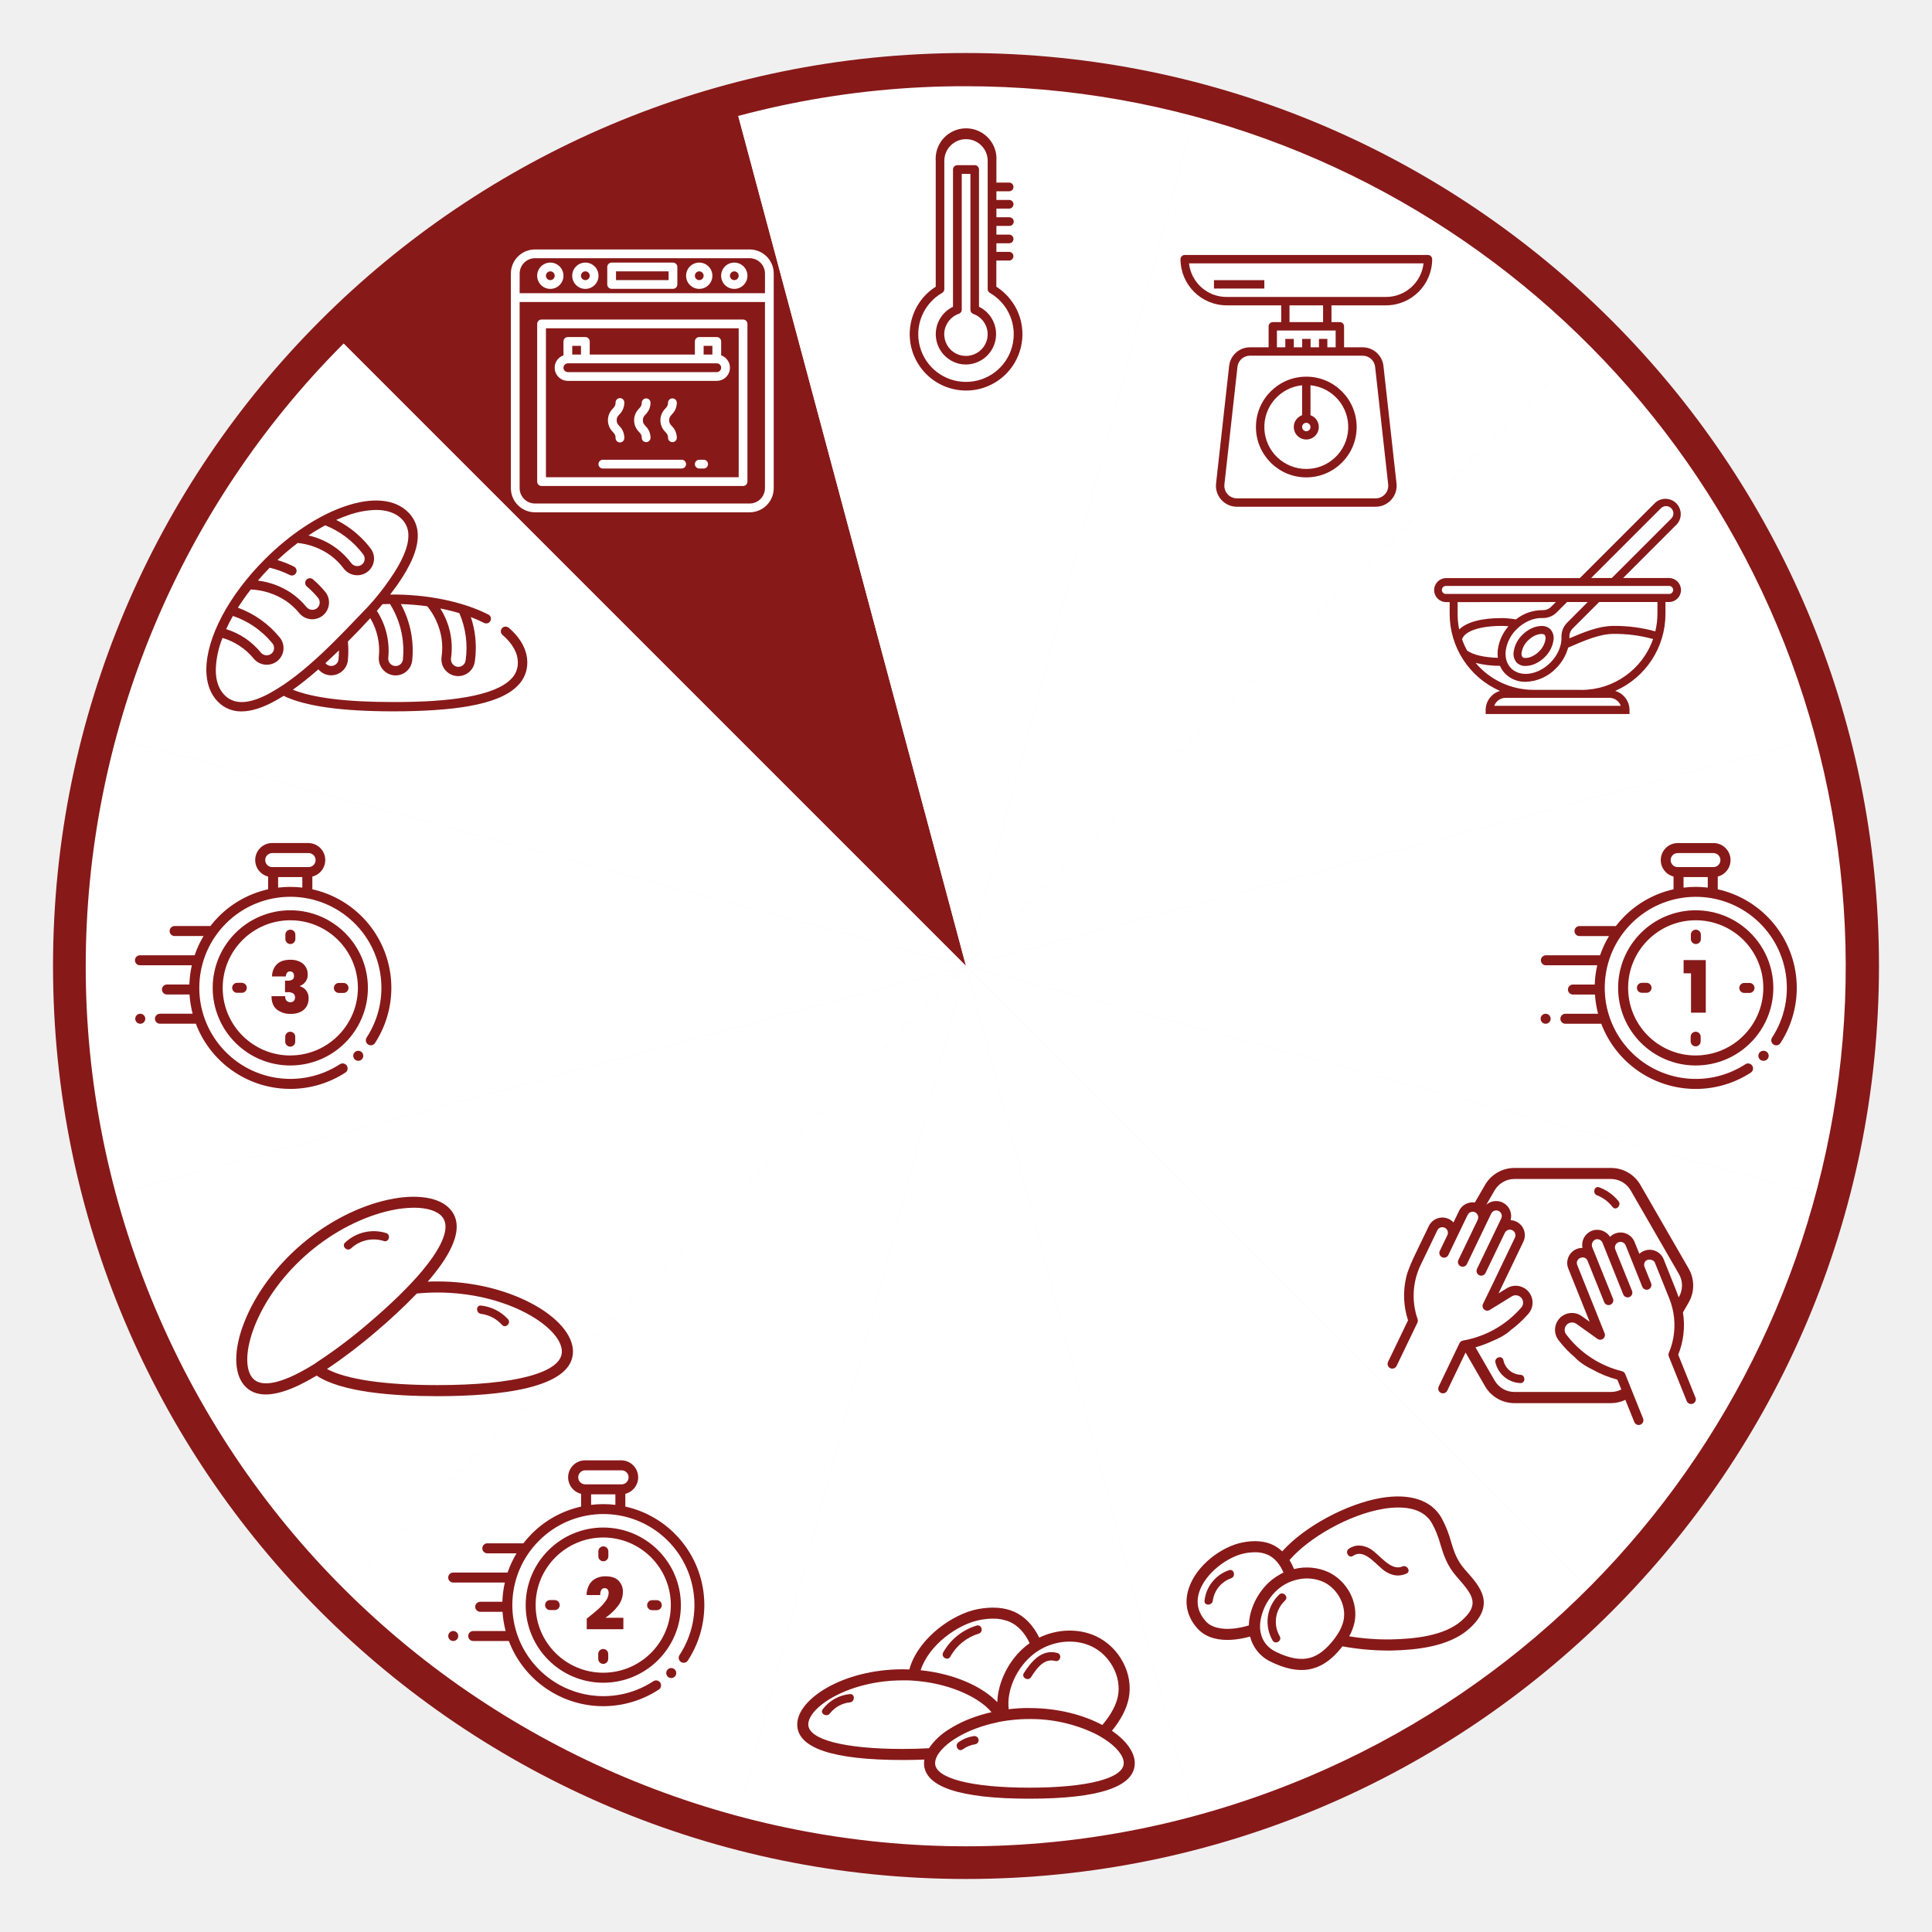
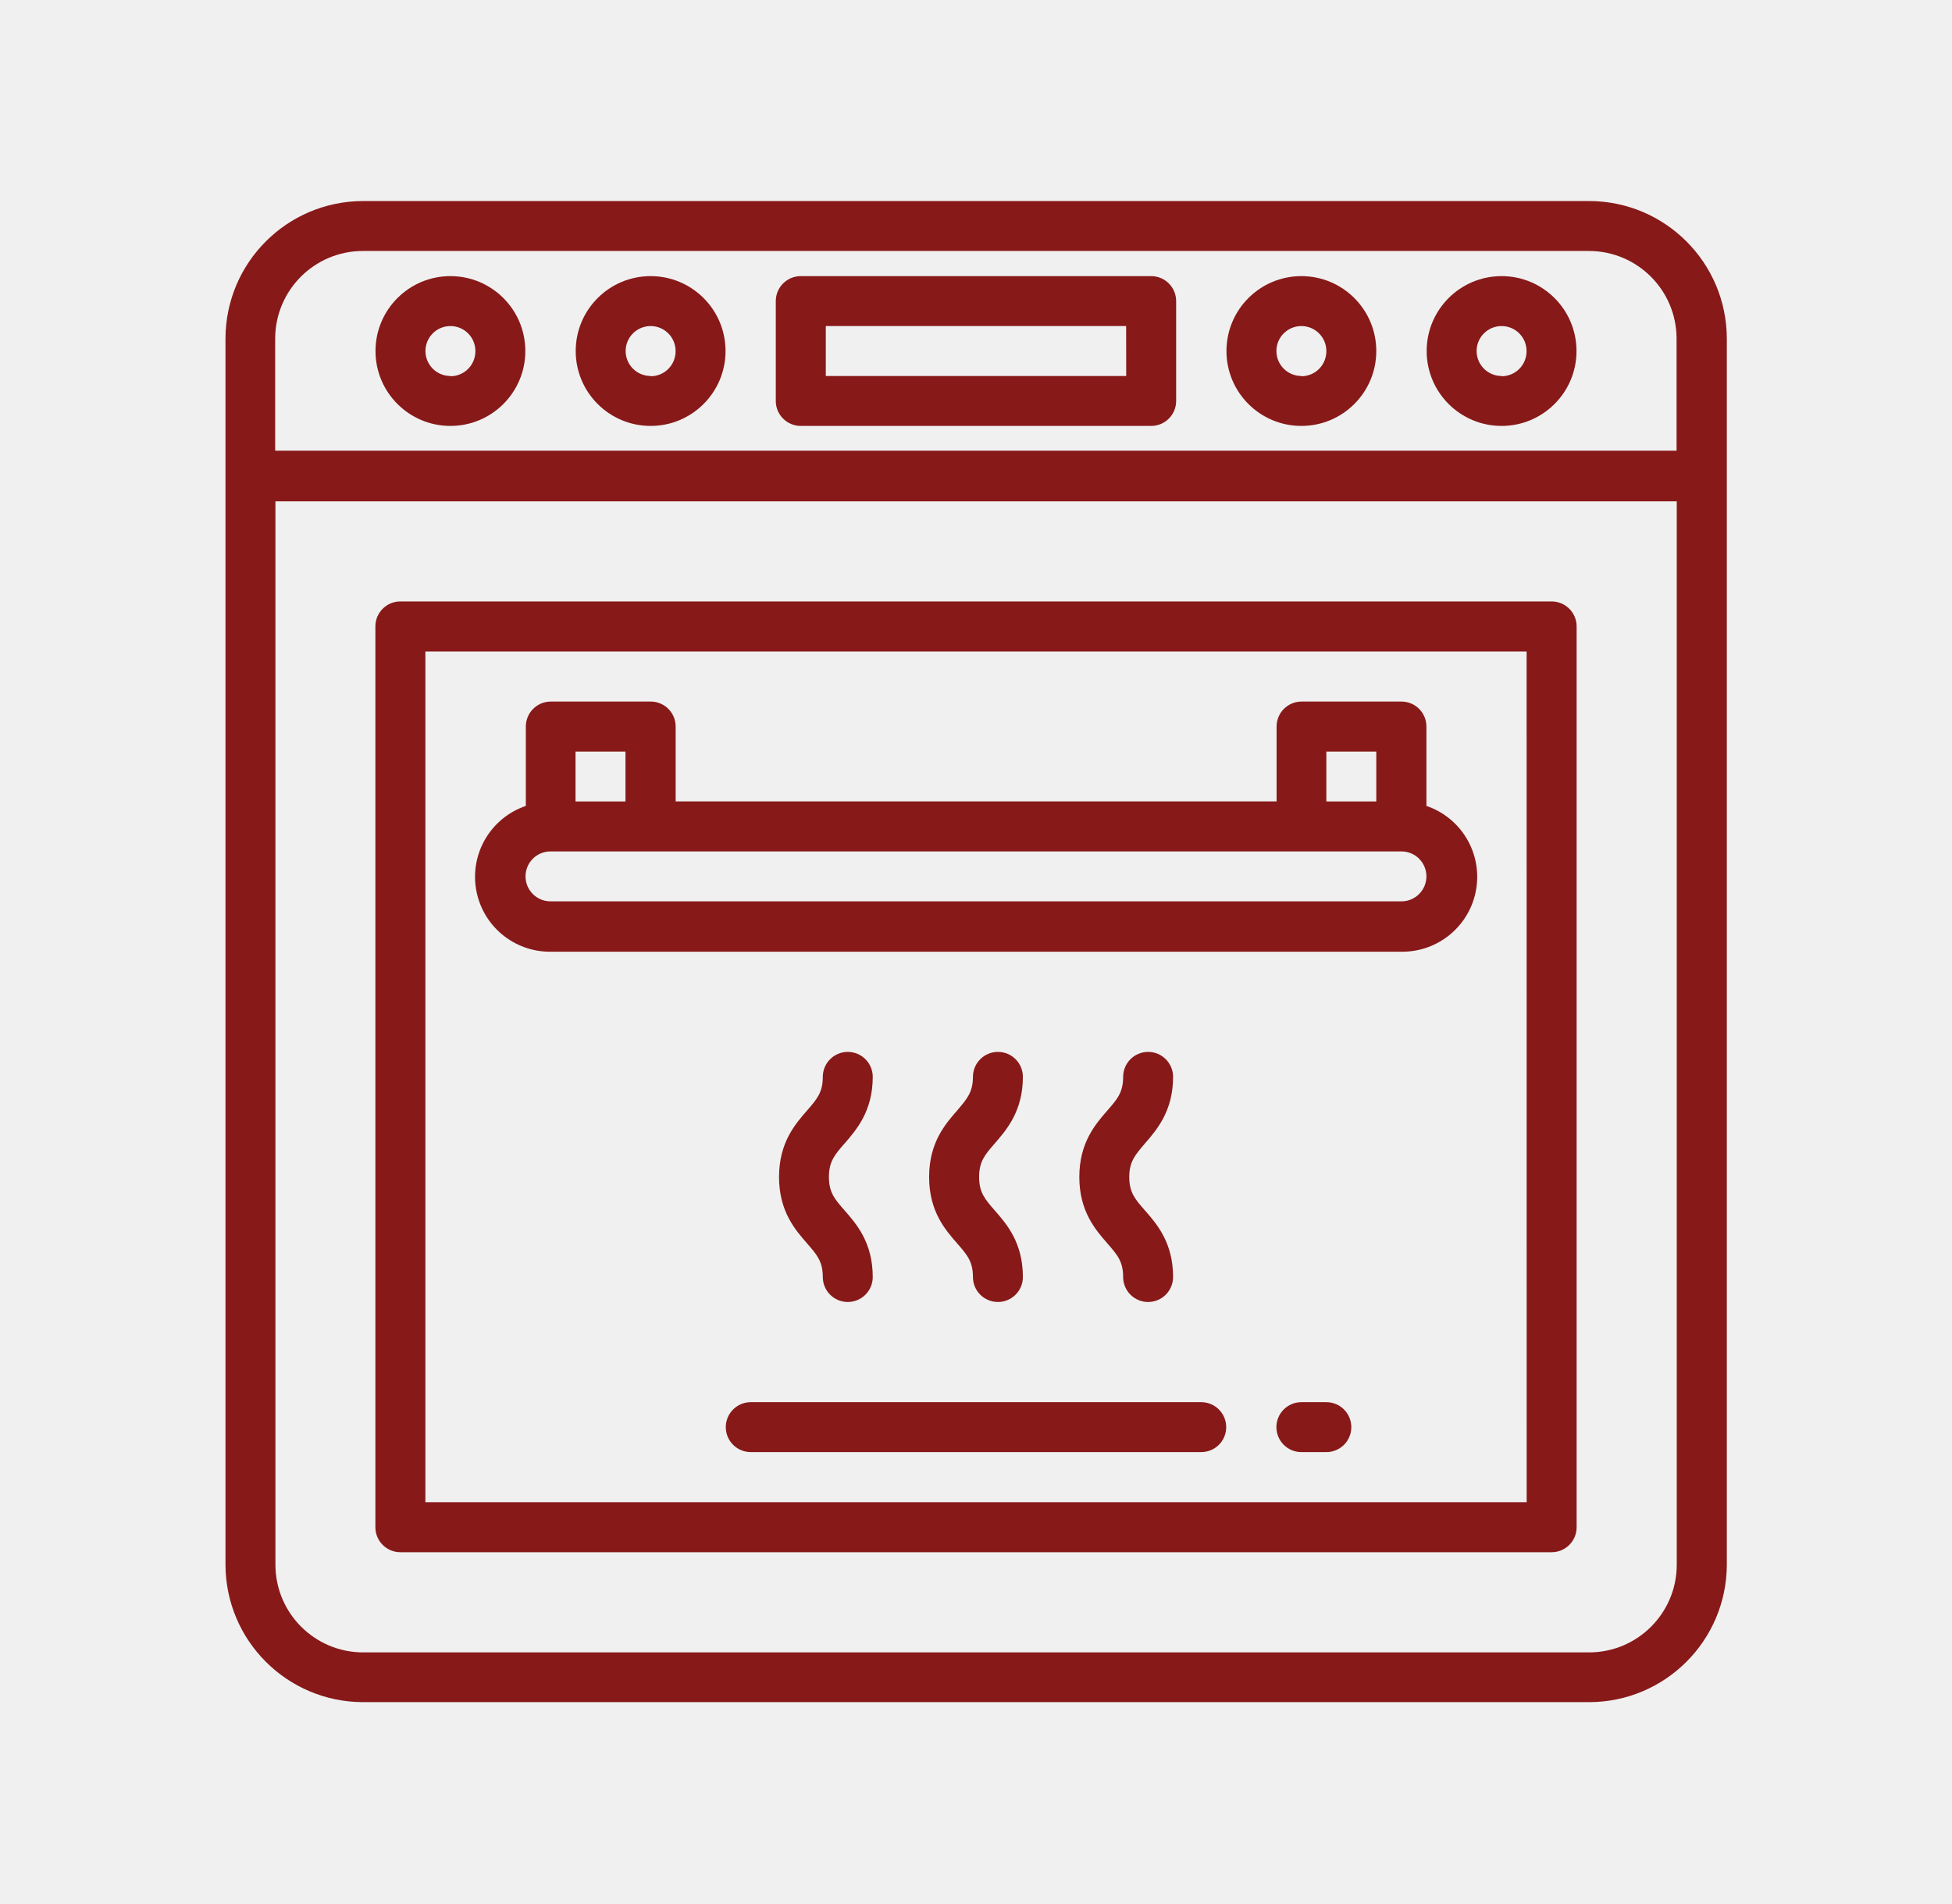
- <svg xmlns="http://www.w3.org/2000/svg" id="Capa_1" data-name="Capa 1" viewBox="0 0 1080 1080">
+ <svg xmlns="http://www.w3.org/2000/svg" id="Capa_1" data-name="Capa 1" viewBox="0 0 312.68 304.97">
  <defs>
-     <style>.cls-1{fill:#fff;}.cls-2{fill:#881919;}</style>
+     <style>.cls-1{fill:#881919;}</style>
  </defs>
-   <path class="cls-1" d="M1024.07,669.71a498.82,498.82,0,0,0-.06-259.4L540,540Z" />
-   <path class="cls-1" d="M1024,410.31A498.91,498.91,0,0,0,894.37,185.63L540,540Z" />
-   <path class="cls-1" d="M540,540,410.29,1024.07a498.82,498.82,0,0,0,259.4-.06L540,540Z" />
-   <path class="cls-1" d="M540,540,56,669.69A498.91,498.91,0,0,0,185.63,894.37L540,540Z" />
-   <path class="cls-1" d="M185.63,894.37a503.49,503.49,0,0,0,224.66,129.7L540,540Z" />
-   <path class="cls-1" d="M1024.07,669.71,540,540h0L894.37,894.37A503.49,503.49,0,0,0,1024.07,669.71Z" />
-   <path class="cls-1" d="M540,540l129.69,484A498.91,498.91,0,0,0,894.37,894.37L540,540Z" />
-   <path class="cls-1" d="M540,540,55.93,410.29A498.82,498.82,0,0,0,56,669.69L540,540Z" />
-   <path class="cls-2" d="M410.31,56A498.91,498.91,0,0,0,185.63,185.63L540,540Z" />
-   <path class="cls-1" d="M669.71,55.93a498.82,498.82,0,0,0-259.4.06L540,540Z" />
-   <path class="cls-1" d="M540,540,185.63,185.63A503.49,503.49,0,0,0,55.93,410.29L540,540Z" />
-   <path class="cls-1" d="M540,540h0L894.37,185.63A503.49,503.49,0,0,0,669.71,55.93L540,540Z" />
-   <path class="cls-2" d="M540,48.2a491.93,491.93,0,0,1,191.43,945A491.93,491.93,0,0,1,348.57,86.84,488.73,488.73,0,0,1,540,48.2m0-18.56C258.14,29.64,29.64,258.14,29.64,540S258.14,1050.36,540,1050.36,1050.36,821.86,1050.36,540,821.86,29.64,540,29.64Z" />
-   <path class="cls-2" d="M547.27,171.51V94.75a2.43,2.43,0,0,0-.71-1.71,2.07,2.07,0,0,0-1.71-.71l-9.7,0a2.43,2.43,0,0,0-2.42,2.42v76.73a17,17,0,0,0,3.66,31.91,18,18,0,0,0,3.59.37,17,17,0,0,0,7.29-32.28Zm4.16,19.35a12.07,12.07,0,0,1-3.8,5.37h0A12.11,12.11,0,1,1,536,175.42a2.44,2.44,0,0,0,1.63-2.28V97.2l4.84,0v76a2.44,2.44,0,0,0,1.63,2.29A12.09,12.09,0,0,1,551.43,190.86Z" />
-   <path class="cls-2" d="M566.54,169.85a31.49,31.49,0,0,0-9.58-9.58V145.64h7.27a2.43,2.43,0,0,0,0-4.85H557V136h7.27a2.43,2.43,0,0,0,0-4.85H557v-4.85h7.27a2.42,2.42,0,0,0,0-4.84H557v-4.85h7.27a2.43,2.43,0,0,0,0-4.85H557v-4.84h7.27a2.43,2.43,0,0,0,0-4.85H557V89.91a17,17,0,1,0-33.92,0v70.36a31.5,31.5,0,1,0,43.5,9.58ZM540,213.48a26.65,26.65,0,0,1-13.33-49.75,2.41,2.41,0,0,0,1.21-2.1V89.91a12.12,12.12,0,1,1,24.24,0v71.72a2.41,2.41,0,0,0,1.21,2.1A26.65,26.65,0,0,1,540,213.48Z" />
  <g id="outline">
-     <path class="cls-2" d="M798.25,142.54h-136a2.34,2.34,0,0,0-2.34,2.34,25.83,25.83,0,0,0,25.8,25.81h30.49v9.38h-4.69a2.35,2.35,0,0,0-2.35,2.34v11.73H698.75a11.73,11.73,0,0,0-11.66,10.43l-7.3,65.68a11.73,11.73,0,0,0,10.36,12.95,11.33,11.33,0,0,0,1.3.07H769a11.73,11.73,0,0,0,11.73-11.72,11.2,11.2,0,0,0-.07-1.3l-7.3-65.68a11.73,11.73,0,0,0-11.66-10.43H751.34V182.41a2.35,2.35,0,0,0-2.35-2.34H744.3v-9.38h30.49a25.83,25.83,0,0,0,25.8-25.81A2.34,2.34,0,0,0,798.25,142.54ZM761.7,198.83a7,7,0,0,1,7,6.26l7.3,65.68a7.07,7.07,0,0,1-1.75,5.47,7,7,0,0,1-5.24,2.34H691.45a7,7,0,0,1-5.24-2.34,7.05,7.05,0,0,1-1.75-5.48l7.29-65.67a7,7,0,0,1,7-6.26Zm-15.06-14.07v9.38H742v-4.69h-4.69v4.69h-4.69v-4.69h-4.69v4.69h-4.69v-4.69H718.5v4.69h-4.69v-9.38Zm-25.8-4.69v-9.38h18.77v9.38ZM774.79,166H685.66a21.13,21.13,0,0,1-21-18.76H795.77A21.13,21.13,0,0,1,774.79,166Z" />
-     <path class="cls-2" d="M702.08,238.71a28.15,28.15,0,1,0,28.14-28.15A28.14,28.14,0,0,0,702.08,238.71Zm28.14-2.35a2.35,2.35,0,1,1-2.34,2.35A2.35,2.35,0,0,1,730.22,236.36Zm-2.34-21V232.1a7,7,0,1,0,4.69,0V215.37a23.45,23.45,0,1,1-4.69,0Z" />
-     <rect class="cls-2" x="678.62" y="156.61" width="28.15" height="4.69" />
+     <path class="cls-1" d="M163.85,172.53a4,4,0,1,0-8,0c0,2.5-1,3.58-2.52,5.38-1.9,2.17-4.5,5.14-4.5,10.66s2.6,8.48,4.5,10.65c1.57,1.8,2.52,2.88,2.52,5.38a4,4,0,1,0,8,0c0-5.51-2.6-8.49-4.5-10.66-1.56-1.79-2.51-2.87-2.51-5.37s.95-3.59,2.51-5.38C161.25,181,163.85,178,163.85,172.53Z" />
+     <path class="cls-1" d="M187.91,172.53a4,4,0,0,0-8,0c0,2.5-.95,3.58-2.52,5.38-1.89,2.17-4.5,5.14-4.5,10.66s2.61,8.48,4.5,10.65c1.57,1.8,2.52,2.88,2.52,5.38a4,4,0,1,0,8,0c0-5.51-2.6-8.49-4.5-10.66-1.57-1.79-2.52-2.87-2.52-5.37s1-3.59,2.52-5.38C185.31,181,187.91,178,187.91,172.53Z" />
+     <path class="cls-1" d="M139.8,172.53a4,4,0,0,0-8,0c0,2.5-.95,3.58-2.51,5.38-1.9,2.17-4.5,5.14-4.5,10.66s2.6,8.48,4.5,10.65c1.56,1.8,2.51,2.88,2.51,5.38a4,4,0,0,0,8,0c0-5.51-2.6-8.49-4.5-10.66-1.57-1.79-2.52-2.87-2.52-5.37s.95-3.59,2.52-5.38C137.2,181,139.8,178,139.8,172.53Z" />
+     <path class="cls-1" d="M248.55,96.36H64.13a4,4,0,0,0-4,4V244.69a4,4,0,0,0,4,4H248.55a4,4,0,0,0,4-4V100.37A4,4,0,0,0,248.55,96.36Zm-4,144.32H68.14V104.38h176.4Z" />
+     <path class="cls-1" d="M254.56,32.21H58.12a22.07,22.07,0,0,0-22,22V250.71a22.07,22.07,0,0,0,22,22H254.56a22.08,22.08,0,0,0,22.05-22V54.26A22.08,22.08,0,0,0,254.56,32.21Zm-210.48,22a14.06,14.06,0,0,1,14-14H254.56a14.05,14.05,0,0,1,14,14v18H44.08ZM254.56,264.74H58.12a14.06,14.06,0,0,1-14-14V80.32H268.59V250.71A14.05,14.05,0,0,1,254.56,264.74Z" />
+     <path class="cls-1" d="M184.4,44.24H128.27a4,4,0,0,0-4,4v16a4,4,0,0,0,4,4H184.4a4,4,0,0,0,4-4v-16A4,4,0,0,0,184.4,44.24Zm-4,16H132.28v-8h48.11Z" />
+     <path class="cls-1" d="M88.18,152.48H224.49a12,12,0,0,0,4-23.36V116.4a4,4,0,0,0-4-4h-16a4,4,0,0,0-4,4v12H108.23v-12a4,4,0,0,0-4-4h-16a4,4,0,0,0-4,4v12.72a12,12,0,0,0,4,23.36Zm124.28-32.07h8v8h-8Zm-120.27,0h8v8h-8Zm-4,16H224.49a4,4,0,0,1,0,8H88.18a4,4,0,0,1,0-8Z" />
+     <path class="cls-1" d="M104.22,44.24a12,12,0,1,0,12,12A12,12,0,0,0,104.22,44.24Zm0,16a4,4,0,1,1,4-4A4,4,0,0,1,104.22,60.28Z" />
+     <path class="cls-1" d="M72.15,44.24a12,12,0,1,0,12,12A12,12,0,0,0,72.15,44.24Zm0,16a4,4,0,1,1,4-4A4,4,0,0,1,72.15,60.28Z" />
+     <path class="cls-1" d="M240.53,44.24a12,12,0,1,0,12,12A12,12,0,0,0,240.53,44.24Zm0,16a4,4,0,1,1,4-4A4,4,0,0,1,240.53,60.28Z" />
+     <path class="cls-1" d="M208.46,44.24a12,12,0,1,0,12,12A12,12,0,0,0,208.46,44.24Zm0,16a4,4,0,1,1,4-4A4,4,0,0,1,208.46,60.28Z" />
+     <path class="cls-1" d="M192.42,224.65H120.26a4,4,0,1,0,0,8h72.16a4,4,0,1,0,0-8Z" />
+     <path class="cls-1" d="M212.46,224.65h-4a4,4,0,1,0,0,8h4a4,4,0,1,0,0-8Z" />
  </g>
-   <g id="outline-2" data-name="outline">
-     <path class="cls-1" d="M363.65,225.15a2.45,2.45,0,1,0-4.9,0c0,1.53-.58,2.19-1.54,3.28a9.08,9.08,0,0,0,0,13c1,1.1,1.54,1.76,1.54,3.29a2.45,2.45,0,1,0,4.9,0,9.08,9.08,0,0,0-2.75-6.51c-1-1.1-1.54-1.76-1.54-3.29s.58-2.19,1.54-3.28A9.1,9.1,0,0,0,363.65,225.15Z" />
-     <path class="cls-1" d="M378.34,225.15a2.45,2.45,0,0,0-4.9,0c0,1.53-.58,2.19-1.54,3.28a9.1,9.1,0,0,0,0,13c1,1.1,1.54,1.76,1.54,3.29a2.45,2.45,0,0,0,4.9,0,9.08,9.08,0,0,0-2.75-6.51c-1-1.1-1.54-1.76-1.54-3.29s.58-2.19,1.54-3.28A9.1,9.1,0,0,0,378.34,225.15Z" />
-     <path class="cls-1" d="M349,225.15a2.45,2.45,0,1,0-4.89,0c0,1.53-.58,2.19-1.54,3.28a9.08,9.08,0,0,0,0,13c1,1.1,1.54,1.76,1.54,3.29a2.45,2.45,0,1,0,4.89,0,9.08,9.08,0,0,0-2.74-6.51c-1-1.1-1.54-1.76-1.54-3.29s.58-2.19,1.54-3.28A9.1,9.1,0,0,0,349,225.15Z" />
-     <path class="cls-1" d="M415.37,178.62H302.73a2.45,2.45,0,0,0-2.44,2.45v88.16a2.44,2.44,0,0,0,2.44,2.44H415.37a2.44,2.44,0,0,0,2.45-2.44V181.07A2.45,2.45,0,0,0,415.37,178.62Zm-2.44,88.16H305.18V183.52H412.93Z" />
-     <path class="cls-1" d="M419.05,139.45h-120a13.48,13.48,0,0,0-13.47,13.46v120a13.49,13.49,0,0,0,13.47,13.47h120a13.49,13.49,0,0,0,13.47-13.47v-120A13.48,13.48,0,0,0,419.05,139.45ZM290.49,152.91a8.59,8.59,0,0,1,8.57-8.57h120a8.59,8.59,0,0,1,8.57,8.57v11H290.49ZM419.05,281.47h-120a8.59,8.59,0,0,1-8.57-8.57V168.83H427.62V272.9A8.59,8.59,0,0,1,419.05,281.47Z" />
-     <path class="cls-1" d="M376.2,146.79H341.91a2.45,2.45,0,0,0-2.45,2.45V159a2.45,2.45,0,0,0,2.45,2.45H376.2a2.44,2.44,0,0,0,2.44-2.45v-9.79A2.45,2.45,0,0,0,376.2,146.79Zm-2.45,9.8H344.36v-4.9h29.39Z" />
-     <path class="cls-1" d="M317.43,212.91h83.25a7.34,7.34,0,0,0,2.45-14.27v-7.77a2.45,2.45,0,0,0-2.45-2.45h-9.79a2.45,2.45,0,0,0-2.45,2.45v7.34H329.67v-7.34a2.45,2.45,0,0,0-2.45-2.45h-9.79a2.45,2.45,0,0,0-2.45,2.45v7.77a7.34,7.34,0,0,0,2.45,14.27Zm75.91-19.59h4.89v4.89h-4.89Zm-73.46,0h4.89v4.89h-4.89Zm-2.45,9.79h83.25a2.45,2.45,0,0,1,0,4.9H317.43a2.45,2.45,0,0,1,0-4.9Z" />
-     <path class="cls-1" d="M327.22,146.79a7.35,7.35,0,1,0,7.35,7.35A7.34,7.34,0,0,0,327.22,146.79Zm0,9.8a2.45,2.45,0,1,1,2.45-2.45A2.45,2.45,0,0,1,327.22,156.59Z" />
-     <path class="cls-1" d="M307.63,146.79a7.35,7.35,0,1,0,7.35,7.35A7.34,7.34,0,0,0,307.63,146.79Zm0,9.8a2.45,2.45,0,1,1,2.45-2.45A2.45,2.45,0,0,1,307.63,156.59Z" />
-     <path class="cls-1" d="M410.48,146.79a7.35,7.35,0,1,0,7.34,7.35A7.35,7.35,0,0,0,410.48,146.79Zm0,9.8a2.45,2.45,0,1,1,2.45-2.45A2.45,2.45,0,0,1,410.48,156.59Z" />
-     <path class="cls-1" d="M390.89,146.79a7.35,7.35,0,1,0,7.34,7.35A7.35,7.35,0,0,0,390.89,146.79Zm0,9.8a2.45,2.45,0,1,1,2.45-2.45A2.45,2.45,0,0,1,390.89,156.59Z" />
-     <path class="cls-1" d="M381.09,257H337a2.45,2.45,0,1,0,0,4.9h44.07a2.45,2.45,0,1,0,0-4.9Z" />
-     <path class="cls-1" d="M393.34,257h-2.45a2.45,2.45,0,1,0,0,4.9h2.45a2.45,2.45,0,0,0,0-4.9Z" />
-   </g>
-   <path class="cls-2" d="M393.45,891.66a56.43,56.43,0,0,0-43.89-49.49v-7.11a9.51,9.51,0,0,0-2.3-18.73H327.13a9.5,9.5,0,0,0-2.29,18.73v7.13a56.09,56.09,0,0,0-27.54,15.14,57.07,57.07,0,0,0-4.75,5.39H272.41a2.8,2.8,0,0,0,0,5.6h16.34a56.09,56.09,0,0,0-5,10.74H253.35a2.8,2.8,0,1,0,0,5.6H282.2a57.21,57.21,0,0,0-1.38,10.74H268.45a2.8,2.8,0,1,0,0,5.6h12.46a55.94,55.94,0,0,0,1.74,10.74H264.54a2.8,2.8,0,0,0,0,5.6h19.9a56.47,56.47,0,0,0,47.22,36.16c1.84.18,3.69.27,5.54.27A56.63,56.63,0,0,0,368,944.65a2.8,2.8,0,1,0-3-4.69,50.9,50.9,0,1,1,15-15,2.8,2.8,0,1,0,4.69,3A56.71,56.71,0,0,0,393.45,891.66Zm-70.23-65.82a3.92,3.92,0,0,1,3.91-3.92h20.13a3.92,3.92,0,1,1,0,7.83H327.13A3.91,3.91,0,0,1,323.22,825.84Zm7.21,15.39v-5.89H344v5.88A56.27,56.27,0,0,0,330.43,841.23Z" />
-   <path class="cls-2" d="M375.21,932.44a2.8,2.8,0,1,0,2,.82A2.82,2.82,0,0,0,375.21,932.44Z" />
-   <path class="cls-2" d="M337.24,853.9a43.38,43.38,0,1,0,43.38,43.38A43.43,43.43,0,0,0,337.24,853.9Zm0,81.16A37.79,37.79,0,1,1,375,897.28,37.83,37.83,0,0,1,337.24,935.06Z" />
-   <path class="cls-2" d="M367.14,894.51h-2.59a2.8,2.8,0,1,0,0,5.6h2.59a2.8,2.8,0,0,0,0-5.6Z" />
-   <path class="cls-2" d="M309.93,894.45h-2.59a2.8,2.8,0,0,0,0,5.59h2.59a2.8,2.8,0,1,0,0-5.59Z" />
-   <path class="cls-2" d="M337.27,872.77a2.8,2.8,0,0,0,2.8-2.8v-2.59a2.8,2.8,0,1,0-5.59,0V870A2.8,2.8,0,0,0,337.27,872.77Z" />
-   <path class="cls-2" d="M337.21,921.79a2.79,2.79,0,0,0-2.8,2.79v2.59a2.8,2.8,0,1,0,5.59,0v-2.59A2.79,2.79,0,0,0,337.21,921.79Z" />
-   <path class="cls-2" d="M253.35,911.73a2.8,2.8,0,1,0,2,.82A2.82,2.82,0,0,0,253.35,911.73Z" />
-   <path class="cls-2" d="M334.37,899.55a27.45,27.45,0,0,0,4.18-4.56,7.75,7.75,0,0,0,1.69-4.49,3.14,3.14,0,0,0-.58-2,2.07,2.07,0,0,0-1.71-.72,2,2,0,0,0-1.81,1,5,5,0,0,0-.6,2.87H327.9a11.87,11.87,0,0,1,1.57-5.93,8.79,8.79,0,0,1,3.78-3.46,11.88,11.88,0,0,1,5.18-1.1c3.3,0,5.75.81,7.36,2.45a8.65,8.65,0,0,1,2.41,6.35,12.69,12.69,0,0,1-2.79,7.84,30.5,30.5,0,0,1-7,6.56h10.06v6.39H328v-5.91C330.58,902.78,332.71,901,334.37,899.55Z" />
-   <path class="cls-2" d="M687,877.75a20.31,20.31,0,0,0-13.66,17c-.37,3,4.27,2.93,4.64,0a15.46,15.46,0,0,1,10.25-12.49C691,881.25,689.83,876.77,687,877.75Z" />
-   <path class="cls-2" d="M819.63,878.21l-.71-.8c-4.63-5.24-6.11-10.1-7.83-15.73a60.22,60.22,0,0,0-5.37-13.34c-5.64-9.77-17.58-13.67-33.6-11-19,3.2-42.85,15.85-55.35,29.89a20.27,20.27,0,0,0-5.59-3.8c-4.59-2.06-10.19-2.46-16.66-1.19-11.34,2.24-25.66,12.46-30,25.69-2.7,8.25-.94,16.09,5.1,22.67,3.71,4,9.34,6.13,16.44,6.13a40.44,40.44,0,0,0,4.31-.24,51.07,51.07,0,0,0,8.43-1.66,21.32,21.32,0,0,0,11.86,14.22c6.2,3,11.78,4.49,16.87,4.49a23.74,23.74,0,0,0,6.51-.88c5.62-1.57,10.76-5.33,15.73-11.49.23-.28.44-.57.66-.86a142.4,142.4,0,0,0,25,2.35c.77,0,1.52,0,2.23,0,13.18-.29,32-1.87,43.51-12.09C836.35,897.06,827.47,887.05,819.63,878.21Zm-121.5,30.38a44.83,44.83,0,0,1-8.42,1.77c-7,.75-12.53-.64-15.53-3.92-4.5-4.9-5.77-10.48-3.78-16.56,3.47-10.59,15.89-19.69,25.32-21.55a30,30,0,0,1,5.81-.61,17.18,17.18,0,0,1,7.11,1.38,14.45,14.45,0,0,1,4.3,3,18.7,18.7,0,0,1,2.08,2.48,22.38,22.38,0,0,1,1.76,3c.24.49.47,1,.68,1.52-.64.29-1.28.61-1.9,1a31.39,31.39,0,0,0-4,2.59l-.47.35a32.13,32.13,0,0,0-3,2.73C702.07,892,698.29,900.6,698.13,908.59Zm53-3a23.63,23.63,0,0,1-3.38,7.88c-.56.89-1.19,1.79-1.9,2.71-.27.37-.55.73-.84,1.1-.45.55-.89,1.06-1.33,1.56-3.69,4.19-7.39,6.77-11.26,7.86-5.26,1.47-11.48.42-19-3.23-4.77-2.31-7.67-5.89-8.66-10.65-.12-.54-.22-1.08-.29-1.65s-.09-1-.1-1.56a21.37,21.37,0,0,1,.21-3.45,30,30,0,0,1,7-14.93,27,27,0,0,1,2.79-2.77l.69-.59a24.61,24.61,0,0,1,7.15-4,26.62,26.62,0,0,1,3-.87,22.91,22.91,0,0,1,14.78,1.39C747.79,888.18,752.72,897.48,751.08,905.62Zm66,.32c-10,8.86-27.34,10.25-39.54,10.53a130.89,130.89,0,0,1-23.38-1.74,28,28,0,0,0,3-7.89c2.22-11-4.08-23-14.65-28a29.31,29.31,0,0,0-19.18-1.7,30.11,30.11,0,0,0-2.55-5c10.74-12.48,33.18-25.42,52.38-28.65a52.06,52.06,0,0,1,8.54-.76c7.35,0,14.78,2,18.68,8.74a54.09,54.09,0,0,1,4.81,12c1.77,5.79,3.6,11.78,9.12,18l.71.81C823.53,891.93,827.17,897,817.07,905.94Z" />
-   <path class="cls-2" d="M715.07,891.39l-.37.37a21.39,21.39,0,0,0-2.36,2.79,21,21,0,0,0-3.64,9.51,21.29,21.29,0,0,0,.32,6.84,20.94,20.94,0,0,0,2.35,6.11c1.5,2.59,5.51.25,4-2.34a16.15,16.15,0,0,1-2.08-6.15,15.63,15.63,0,0,1,0-3.68,15.4,15.4,0,0,1,1.32-4.89c.08-.17.16-.35.25-.53a16.76,16.76,0,0,1,3.52-4.75C720.53,892.61,717.24,889.34,715.07,891.39Z" />
-   <path class="cls-2" d="M783.85,875.68c-6.71,2.86-13.06-7.4-18.28-10.1-3.85-2-7.85-2.35-11.52.14-2.45,1.66-.14,5.69,2.34,4,6.58-4.47,13.17,5.71,18.17,8.8,3.85,2.37,7.47,2.94,11.63,1.16C788.93,878.51,786.57,874.51,783.85,875.68Z" />
-   <path class="cls-2" d="M284.18,350.81a2.63,2.63,0,0,0-3.4,4c5.69,4.83,8.7,10.23,8.71,15.62a12.68,12.68,0,0,1-4,9.35c-4.47,4.47-12.79,7.8-24.73,9.9-10.72,1.88-24.14,2.8-41.05,2.76-26.1,0-44.52-2.29-56-6.88q6.66-4.74,14.28-11.4a9.3,9.3,0,0,0,6.23,3.31A9.41,9.41,0,0,0,194.48,369a56.24,56.24,0,0,0,0-10.38q6.92-6.9,12.51-13.07a35.41,35.41,0,0,1,4.79,21.65,9.48,9.48,0,0,0,8.44,10.32,9.36,9.36,0,0,0,10.23-8.47,55.28,55.28,0,0,0-.73-15.74,54.47,54.47,0,0,0-5.63-15.63,143.08,143.08,0,0,1,14.75,1.22,37.84,37.84,0,0,1,8,18,35.68,35.68,0,0,1,0,10.32,9.38,9.38,0,1,0,18.57,2.69,55,55,0,0,0,0-15.75,53.79,53.79,0,0,0-2.21-9.22,79.35,79.35,0,0,1,7.45,3.3,2.63,2.63,0,0,0,2.38-4.69c-14.44-7.35-34.41-11.4-54.93-11.21,1.42-1.83,2.74-3.61,4-5.36,7.69-11,11.44-20,11.44-27.5a17.92,17.92,0,0,0-5.36-13.14c-7.43-7.42-20-8.58-35.42-3.29-14.78,5.07-30.62,15.54-44.6,29.48-20.25,20.19-32.82,43.9-32.82,61.88,0,7.45,2.26,13.66,6.56,17.94a17.86,17.86,0,0,0,13.1,5.33c5.47,0,11.82-2,19-6q2.2-1.23,4.54-2.7c12,5.79,32,8.63,61.18,8.67,16.67,0,31.19-.95,42-2.84,13.21-2.32,22.21-6,27.54-11.37a17.89,17.89,0,0,0,5.5-13.07c0-7-3.66-13.76-10.56-19.62Zm-27.4-8.05a48.87,48.87,0,0,1,3.5,26.45,4.11,4.11,0,0,1-4.65,3.53,4.21,4.21,0,0,1-3.51-4.76,41,41,0,0,0-6-27.85c3.69.73,7.25,1.6,10.65,2.63Zm-67.53,25.76a4.12,4.12,0,0,1-4.09,3.76,4.06,4.06,0,0,1-3.25-1.61q3.66-3.33,7.57-7.1c0,1.65-.07,3.3-.23,4.95Zm35.34-14.19a49.9,49.9,0,0,1,.66,14.24,4.12,4.12,0,0,1-4.49,3.74,4.2,4.2,0,0,1-3.72-4.59,40.73,40.73,0,0,0-6.37-26.25c1.1-1.27,2.16-2.51,3.18-3.74,1.38-.05,2.77-.09,4.16-.1a49.68,49.68,0,0,1,6.58,16.7ZM181.8,293.65a49.2,49.2,0,0,1,11.07,6.16A49.84,49.84,0,0,1,203,309.87a4.1,4.1,0,0,1-.48,5.53,4.21,4.21,0,0,1-6.16-.62,41.14,41.14,0,0,0-8.37-8.35,41.56,41.56,0,0,0-15.54-7.11c3.12-2.1,6.26-4,9.39-5.67Zm-51.57,50.66A48.65,48.65,0,0,1,141.71,350a49.63,49.63,0,0,1,10.54,9.59,4.12,4.12,0,0,1-.23,5.55,4.21,4.21,0,0,1-6.18-.34,41.7,41.7,0,0,0-8.73-8,41.16,41.16,0,0,0-10.69-5.11c1.12-2.45,2.4-4.93,3.81-7.43Zm21.23,42.83c-11.84,6.56-20.29,7.05-25.84,1.52-3.33-3.32-5-8.11-5-14.22a51.09,51.09,0,0,1,3.77-17.83,35.3,35.3,0,0,1,17.42,11.55,9.48,9.48,0,0,0,13.94.72,9.34,9.34,0,0,0,.57-12.61A54.21,54.21,0,0,0,133,339.71c2.15-3.41,4.55-6.82,7.18-10.19a38.69,38.69,0,0,1,19.49,6.27,36.07,36.07,0,0,1,7.62,6.95,9.38,9.38,0,1,0,14.51-11.9,55.19,55.19,0,0,0-6.87-7,2.62,2.62,0,1,0-3.4,4,50.9,50.9,0,0,1,6.22,6.32,4.11,4.11,0,0,1-.53,5.82,4.19,4.19,0,0,1-5.87-.62,41.43,41.43,0,0,0-8.74-8,42.76,42.76,0,0,0-18.43-6.81q3.12-3.66,6.58-7.19a51.14,51.14,0,0,1,11.08,4,2.63,2.63,0,1,0,2.36-4.69,56.06,56.06,0,0,0-9.08-3.59,141.72,141.72,0,0,1,11.3-9.56,37.87,37.87,0,0,1,18.41,7,35.77,35.77,0,0,1,7.3,7.29,9.5,9.5,0,0,0,13.9,1.34,9.32,9.32,0,0,0,1.14-12.57A55.21,55.21,0,0,0,196,295.59a54.43,54.43,0,0,0-8.08-4.95c2.21-1,4.39-1.85,6.56-2.59a49.32,49.32,0,0,1,15.76-3c6,0,10.89,1.69,14.24,5a12.62,12.62,0,0,1,3.81,9.42c0,6.32-3.53,14.56-10.49,24.49a133,133,0,0,1-12.34,15.43c-15.65,16.29-34.62,37-54,47.71Z" />
-   <path class="cls-2" d="M933.21,323.12H907.33l30.07-30.07A8.55,8.55,0,0,0,925.31,281l-42.17,42.17h-75a6.71,6.71,0,0,0,0,13.41h2.23v6.7a47,47,0,0,0,28.12,42.95,11.16,11.16,0,0,0-8,10.66v2.24h80.42v-2.24a11.16,11.16,0,0,0-8-10.66A47,47,0,0,0,931,343.23v-6.7h2.24a6.71,6.71,0,0,0,0-13.41Zm-4.74-39a4.08,4.08,0,1,1,5.77,5.78L901,323.12H889.46Zm-58.74,52.42-2.53,2.54a6.39,6.39,0,0,1-4.68,2,23.64,23.64,0,0,0-15.13,5.19,46.8,46.8,0,0,0-8-.76c-11.32,0-19.52,2.27-23.69,6.35a41.83,41.83,0,0,1-.88-8.58v-6.7ZM872.87,356c.22,4.93-2.1,10.33-6.22,14.45-6.91,6.91-16.74,8.32-21.92,3.14-2.43-2.44-3.5-6-3-10a20.81,20.81,0,0,1,6.12-11.88c4.13-4.12,9.55-6.46,14.46-6.22a10.78,10.78,0,0,0,8-3.26l5.7-5.7h11.56L876.13,348A10.75,10.75,0,0,0,872.87,356Zm-35.56,7a19.12,19.12,0,0,0,0,4.72c-7.67-.22-13.69-1.61-17.16-4a41.92,41.92,0,0,1-2.85-6.37c1.47-4.55,10-7.46,22.09-7.46,1.26,0,2.55.07,3.86.2A24.79,24.79,0,0,0,837.31,363Zm62.39,27.1a6.72,6.72,0,0,1,6.32,4.47H835.3a6.72,6.72,0,0,1,6.32-4.47Zm-15.64-4.47h-26.8a42.36,42.36,0,0,1-32.39-15.07,55.09,55.09,0,0,0,13.62,1.65,14.89,14.89,0,0,0,3.08,4.54,15.67,15.67,0,0,0,11.26,4.39,24.55,24.55,0,0,0,17-7.53,26.16,26.16,0,0,0,6.79-11.6c9-3.94,17.6-7.65,25.33-7.65a79.1,79.1,0,0,1,22.14,2.87A42.48,42.48,0,0,1,884.06,385.67Zm42.45-42.44a42.38,42.38,0,0,1-1.18,9.75,84,84,0,0,0-23.4-3.05c-7.9,0-16,3.24-24.62,6.94,0-.35,0-.7,0-1a6.3,6.3,0,0,1,2-4.67l14.63-14.63h32.59Zm6.7-11.17H808.11a2.24,2.24,0,0,1,0-4.47h125.1a2.24,2.24,0,0,1,0,4.47Z" />
-   <path class="cls-2" d="M861.67,349.93c-3.57,0-7.55,1.85-10.65,4.94a16.54,16.54,0,0,0-4.84,9.28,7.41,7.41,0,0,0,1.71,6.31,6.75,6.75,0,0,0,5,1.81c3.58,0,7.55-1.85,10.65-4.94a16.56,16.56,0,0,0,4.85-9.28,7.44,7.44,0,0,0-1.72-6.31A6.75,6.75,0,0,0,861.67,349.93Zm2.24,7.57a12,12,0,0,1-3.58,6.67c-2.24,2.24-5.11,3.63-7.49,3.63a2.66,2.66,0,0,1-1.79-.49,3.4,3.4,0,0,1-.44-2.61,12,12,0,0,1,3.57-6.67c2.24-2.24,5.11-3.63,7.49-3.63a2.64,2.64,0,0,1,1.79.49A3.44,3.44,0,0,1,863.91,357.5Z" />
-   <path class="cls-2" d="M1004.13,546.61a56.46,56.46,0,0,0-43.89-49.49V490A9.51,9.51,0,0,0,958,471.28H937.81A9.51,9.51,0,0,0,935.52,490v7.12A56.19,56.19,0,0,0,908,512.29a58.53,58.53,0,0,0-4.75,5.39H883.1a2.8,2.8,0,1,0,0,5.59h16.33a56.13,56.13,0,0,0-5,10.75H864a2.8,2.8,0,0,0,0,5.59h28.86a56.62,56.62,0,0,0-1.39,10.75H879.13a2.8,2.8,0,0,0,0,5.59h12.46a57,57,0,0,0,1.74,10.75H875.22a2.8,2.8,0,1,0,0,5.59h19.9a56.47,56.47,0,0,0,47.22,36.16,54.23,54.23,0,0,0,5.54.28,56.58,56.58,0,0,0,30.83-9.12,2.79,2.79,0,1,0-3.05-4.68,50.9,50.9,0,1,1,15-15,2.8,2.8,0,1,0,4.69,3.05A56.73,56.73,0,0,0,1004.13,546.61ZM933.9,480.79a3.92,3.92,0,0,1,3.91-3.91H958a3.92,3.92,0,0,1,0,7.83H937.81A3.92,3.92,0,0,1,933.9,480.79Zm7.21,15.39V490.3h13.54v5.87A57.31,57.31,0,0,0,941.11,496.18Z" />
-   <path class="cls-2" d="M985.89,587.4a2.8,2.8,0,1,0,0,5.59,2.85,2.85,0,0,0,2-.82,2.79,2.79,0,0,0,0-3.95A2.85,2.85,0,0,0,985.89,587.4Z" />
-   <path class="cls-2" d="M947.92,508.85a43.38,43.38,0,1,0,43.38,43.38A43.43,43.43,0,0,0,947.92,508.85Zm0,81.17a37.79,37.79,0,1,1,37.79-37.79A37.83,37.83,0,0,1,947.92,590Z" />
-   <path class="cls-2" d="M977.82,549.47h-2.59a2.8,2.8,0,1,0,0,5.59h2.59a2.8,2.8,0,1,0,0-5.59Z" />
-   <path class="cls-2" d="M920.62,549.4H918a2.8,2.8,0,1,0,0,5.59h2.59a2.8,2.8,0,0,0,0-5.59Z" />
-   <path class="cls-2" d="M948,527.72a2.79,2.79,0,0,0,2.79-2.8v-2.59a2.8,2.8,0,0,0-5.59,0v2.59A2.8,2.8,0,0,0,948,527.72Z" />
-   <path class="cls-2" d="M947.89,576.74a2.8,2.8,0,0,0-2.8,2.8v2.59a2.8,2.8,0,1,0,5.6,0v-2.59A2.8,2.8,0,0,0,947.89,576.74Z" />
-   <path class="cls-2" d="M864,566.69a2.8,2.8,0,1,0,2,.82A2.81,2.81,0,0,0,864,566.69Z" />
-   <path class="cls-2" d="M941.15,544.09v-7.4h12.39v29.4h-8.25v-22Z" />
-   <path class="cls-2" d="M218.49,546.61a56.46,56.46,0,0,0-43.89-49.49V490a9.51,9.51,0,0,0-2.3-18.74H152.17A9.51,9.51,0,0,0,149.88,490v7.12a56.19,56.19,0,0,0-27.54,15.15,57.07,57.07,0,0,0-4.75,5.39H97.45a2.8,2.8,0,0,0,0,5.59h16.34a56.18,56.18,0,0,0-5,10.75H78.39a2.8,2.8,0,1,0,0,5.59h28.85a56.61,56.61,0,0,0-1.38,10.75H93.49a2.8,2.8,0,1,0,0,5.59h12.45a57,57,0,0,0,1.75,10.75H89.58a2.8,2.8,0,1,0,0,5.59h19.9a56.47,56.47,0,0,0,47.22,36.16,53.94,53.94,0,0,0,5.54.28,56.55,56.55,0,0,0,30.82-9.12,2.79,2.79,0,1,0-3.05-4.68,50.9,50.9,0,1,1,15-15,2.8,2.8,0,1,0,4.69,3.05A56.73,56.73,0,0,0,218.49,546.61Zm-70.23-65.82a3.91,3.91,0,0,1,3.91-3.91H172.3a3.92,3.92,0,1,1,0,7.83H152.17A3.92,3.92,0,0,1,148.26,480.79Zm7.21,15.39V490.3H169v5.87A57.31,57.31,0,0,0,155.47,496.18Z" />
-   <path class="cls-2" d="M200.25,587.4a2.8,2.8,0,1,0,2,.82A2.82,2.82,0,0,0,200.25,587.4Z" />
-   <path class="cls-2" d="M162.28,508.85a43.38,43.38,0,1,0,43.38,43.38A43.43,43.43,0,0,0,162.28,508.85Zm0,81.17a37.79,37.79,0,1,1,37.79-37.79A37.83,37.83,0,0,1,162.28,590Z" />
-   <path class="cls-2" d="M192.18,549.47h-2.59a2.8,2.8,0,1,0,0,5.59h2.59a2.8,2.8,0,0,0,0-5.59Z" />
-   <path class="cls-2" d="M135,549.4h-2.59a2.8,2.8,0,0,0,0,5.59H135a2.8,2.8,0,1,0,0-5.59Z" />
-   <path class="cls-2" d="M162.31,527.72a2.8,2.8,0,0,0,2.8-2.8v-2.59a2.8,2.8,0,0,0-5.59,0v2.59A2.79,2.79,0,0,0,162.31,527.72Z" />
-   <path class="cls-2" d="M162.25,576.74a2.8,2.8,0,0,0-2.8,2.8v2.59a2.8,2.8,0,1,0,5.59,0v-2.59A2.79,2.79,0,0,0,162.25,576.74Z" />
-   <path class="cls-2" d="M78.39,566.69a2.8,2.8,0,1,0,2,.82A2.82,2.82,0,0,0,78.39,566.69Z" />
-   <path class="cls-2" d="M154.87,538.93c1.77-1.62,4.23-2.43,7.4-2.43a12,12,0,0,1,5.28,1.07,7.5,7.5,0,0,1,4.45,7,6.52,6.52,0,0,1-4.35,6.56v.16a6.81,6.81,0,0,1,4.87,6.91,8.47,8.47,0,0,1-1.17,4.47,7.89,7.89,0,0,1-3.38,3,11.73,11.73,0,0,1-5.26,1.09,12,12,0,0,1-7.94-2.43c-2-1.63-3-4.11-3-7.46h7.68a3.43,3.43,0,0,0,.68,2.49,2.88,2.88,0,0,0,2.3.88,2.35,2.35,0,0,0,1.82-.72,2.7,2.7,0,0,0,.67-1.93,2.6,2.6,0,0,0-1-2.25,5.48,5.48,0,0,0-3.19-.72h-1.41v-6.4h1.37a5.31,5.31,0,0,0,2.59-.5,2.22,2.22,0,0,0,1.07-2.19,2.6,2.6,0,0,0-.61-1.87,2.17,2.17,0,0,0-1.65-.63,1.89,1.89,0,0,0-1.7.83,4.13,4.13,0,0,0-.63,2h-7.68A9.5,9.5,0,0,1,154.87,538.93Z" />
-   <path class="cls-2" d="M576.36,937.55c2.95-4.56,7.09-10.79,13.45-9.07,2.89.79,4.12-3.69,1.24-4.47-8.64-2.34-14.51,4.72-18.69,11.2C570.73,937.72,574.75,940.05,576.36,937.55Z" />
-   <path class="cls-2" d="M621.58,967.51l.17-.19c5-6.22,8-12.08,9.21-17.91,2.75-13.61-5.07-28.53-18.18-34.7-9.77-4.59-21.75-4.16-31.86.73-3.22-6.69-8-11.78-13.89-14.42-5.68-2.55-12.65-3-20.7-1.46-13.89,2.74-32.19,15.81-37.55,32.14q-.24.76-.45,1.53c-1.24,0-2.5-.08-3.77-.08-33.17,0-58.9,16.58-58.9,30.83,0,13.19,19.82,19.87,58.9,19.87,4.29,0,8.33-.08,12.16-.24a12.78,12.78,0,0,0-.19,2c0,13.18,19.82,19.87,58.91,19.87s58.9-6.69,58.9-19.87C634.34,979.53,629.6,973,621.58,967.51Zm-43.86-42.83a30.73,30.73,0,0,1,2.68-1.88c.9-.57,1.81-1.11,2.76-1.59,8.55-4.31,18.74-4.78,27-.9,10.44,4.91,16.92,17.16,14.76,27.88-1,4.83-3.58,9.81-8,15.24-.24.3-.48.56-.72.85-10.49-5.6-24.76-9.47-40.78-9.47-1,0-1.91,0-2.85,0q-3.17.09-6.21.38c-.85.07-1.68.17-2.51.27,0-.1,0-.19,0-.28-.08-.68-.12-1.35-.14-2-.3-10.06,5.2-21.46,13.87-28.38Zm-63.06,8.94c4.66-14.2,20.69-25.58,32.87-28a39.19,39.19,0,0,1,7.56-.79,22.85,22.85,0,0,1,9.4,1.82c4.67,2.1,8.5,6.3,11.08,11.91-.64.45-1.27.91-1.88,1.4-9.6,7.65-15.85,20.13-16.18,31.59-8.08-8.54-23.74-15.91-42.86-17.88C514.65,933.66,514.66,933.64,514.66,933.62Zm4.62,43.65c-4.56.26-9.48.4-14.72.4-32.52,0-52.72-5.25-52.72-13.69,0-9.69,22.64-24.64,52.72-24.64.92,0,1.84,0,2.74,0,1.06,0,2.09.09,3.12.15s2.05.16,3.06.26c19.37,1.93,34.57,9.84,40.77,17.36a86.59,86.59,0,0,0-10.7,3.16,71.45,71.45,0,0,0-8.63,3.83c-1.66.88-3.24,1.8-4.71,2.76A36.53,36.53,0,0,0,519.28,977.27Zm56.16,22.05c-32.52,0-52.72-5.24-52.72-13.68a7.41,7.41,0,0,1,.43-2.39,12.62,12.62,0,0,1,1.7-3.26,23.32,23.32,0,0,1,3-3.41c4-3.78,10.1-7.51,17.76-10.37a80.94,80.94,0,0,1,11.58-3.33s0,0,0,0l.25-.1c.59-.12,1.19-.25,1.79-.36l1-.17,2.12-.34.93-.13c.76-.1,1.53-.2,2.31-.28a87.69,87.69,0,0,1,9.87-.55,83,83,0,0,1,36.3,8c1,.49,2,1,2.89,1.52s1.87,1.1,2.74,1.66c6.81,4.42,10.79,9.39,10.79,13.45C628.16,994.08,608,999.32,575.44,999.32Z" />
-   <path class="cls-2" d="M545.93,908.72a31.94,31.94,0,0,0-18.68,15c-1.46,2.61,2.55,4.95,4,2.34a27.09,27.09,0,0,1,15.91-12.86C550,912.33,548.8,907.85,545.93,908.72Z" />
-   <path class="cls-2" d="M475.09,947a21.41,21.41,0,0,0-15.17,8.49c-1.82,2.36,2.21,4.68,4,2.34a16.24,16.24,0,0,1,11.17-6.19C478,951.37,478.06,946.73,475.09,947Z" />
-   <path class="cls-2" d="M544.13,970.53a19.6,19.6,0,0,0-8.32,3.39c-2.41,1.71-.1,5.74,2.34,4a16.49,16.49,0,0,1,7.22-2.91,2.34,2.34,0,0,0,1.62-2.85A2.39,2.39,0,0,0,544.13,970.53Z" />
-   <path class="cls-2" d="M297.39,728.75c-15-8-33.75-12.42-52.84-12.42-1.83,0-3.65,0-5.47.13a121.25,121.25,0,0,0,7.73-9.83c9.25-13.28,10.95-23.52,5.06-30.45s-18.91-9-34.81-5.55c-16.6,3.61-33.75,12.41-48.29,24.78s-26,27.88-32.2,43.69c-6,15.14-6,28.32-.1,35.25,2.93,3.44,7,5.17,12.09,5.17s11.44-1.76,18.78-5.29c3-1.46,6.27-3.22,9.66-5.26,13.73,9.2,42.39,11.5,67.55,11.5,34.56,0,75.75-4.33,75.75-24.94C320.3,746.43,311.74,736.42,297.39,728.75Zm-122.6,34.3c-.9.55-1.79,1.09-2.66,1.6-2.62,1.53-5.12,2.88-7.47,4-8.07,3.87-18.69,7.31-23.48,1.68-4.33-5.09-3.89-16.19,1.15-29,5.86-14.88,16.67-29.53,30.45-41.25s30-20,45.59-23.44a62.1,62.1,0,0,1,13-1.52c7.29,0,12.94,1.72,15.76,5,4.78,5.63-.31,15.56-5.43,22.91a130.33,130.33,0,0,1-11.64,14.08q-1.67,1.77-3.45,3.59t-3.77,3.77c-4.92,4.8-10.46,9.82-16.55,15a276.34,276.34,0,0,1-28.87,21.82C176.55,762,175.67,762.51,174.79,763.05Zm69.76,11.23c-29.56,0-51-3.23-61.77-9a291,291,0,0,0,27.55-21A304.17,304.17,0,0,0,233,723.09c3.8-.37,7.65-.57,11.52-.57,18.09,0,35.82,4.15,49.92,11.68,12.12,6.48,19.65,14.65,19.65,21.33C314.12,767.27,288.11,774.28,244.55,774.28Z" />
-   <path class="cls-2" d="M214.58,693.75c2.87.87,4.09-3.61,1.24-4.48a23.33,23.33,0,0,0-22.88,5.32c-2.2,2,1.09,5.31,3.28,3.28A18.55,18.55,0,0,1,214.58,693.75Z" />
-   <path class="cls-2" d="M268.92,729.82c-3-.35-2.94,4.29,0,4.64a19,19,0,0,1,11.73,6.18c2,2.2,5.3-1.09,3.28-3.28A23.92,23.92,0,0,0,268.92,729.82Z" />
-   <path class="cls-2" d="M947.74,781.2l-9.6-23.91a44.38,44.38,0,0,0,2.64-23.64l3.21-5.57a19,19,0,0,0,0-18.91l-27-46.81a18.94,18.94,0,0,0-16.38-9.46H846.53a18.94,18.94,0,0,0-16.38,9.46l-5.69,9.84a8.42,8.42,0,0,0-8.84,4.67l-3.11,6.48a8.42,8.42,0,0,0-13.79,2l-8.18,17s-3.7,7.79-4.44,11.55a44.31,44.31,0,0,0,1,24.17l-11.17,23.22a2.64,2.64,0,0,0,4.65,2.49,1.32,1.32,0,0,0,.12-.2l11.64-24.18a2.7,2.7,0,0,0,.11-2,39.65,39.65,0,0,1,1.66-30.18l9.41-19.55a3.12,3.12,0,0,1,5.62,2.7l-4.28,8.88a2.66,2.66,0,0,0,1.24,3.54,2.78,2.78,0,0,0,.6.19,2.65,2.65,0,0,0,2.94-1.43l10.53-21.9.65-1.13a3.12,3.12,0,0,1,3.76-.83,2.53,2.53,0,0,1,.22.13,3.12,3.12,0,0,1,1.24,4l0,.08-10.74,22.32a2.65,2.65,0,1,0,4.77,2.3l13.51-28.09a3.12,3.12,0,1,1,5.62,2.71l-13.51,28.08a2.65,2.65,0,1,0,4.77,2.3l10.78-22.41a3.12,3.12,0,0,1,5.62,2.71l-13,27.09,0,0L829,728.89a2.65,2.65,0,0,0,3.77,3.4l12.33-7.61a4.15,4.15,0,0,1,5.28,6.29l-.54.59A55.76,55.76,0,0,1,822,748.48c-1,.27-2.1.5-3.16.71l-1.06.21a2.62,2.62,0,0,0-1.73,1.14,2.14,2.14,0,0,0-.2.32L804.28,775a2.65,2.65,0,1,0,4.77,2.3l10.21-21.23,10.89,18.85a19,19,0,0,0,16.38,9.45h54.05a18.88,18.88,0,0,0,8-1.84l5,12.39a2.65,2.65,0,0,0,3.44,1.47l.18-.1a2.63,2.63,0,0,0,1.29-3.35l-5.38-13.4-1.23-3.06-1.29-3.21-2.07-5.17a2.68,2.68,0,0,0-1.83-1.59A55.79,55.79,0,0,1,876,746.57l-.49-.63a4.15,4.15,0,0,1,5.68-5.92l11.79,8.41a2.65,2.65,0,0,0,4-3.14l-4.09-10.18,0-.05-11.2-27.89c-1.48-3.71,4.25-6.18,5.79-2.33l9.27,23.07a2.65,2.65,0,1,0,4.91-2L890,697a3.45,3.45,0,0,1,1.73-4.06,3.13,3.13,0,0,1,4.06,1.73l11.61,28.93a2.65,2.65,0,1,0,4.91-2L903,698.57a3.12,3.12,0,1,1,5.79-2.32l9.26,23.07a2.65,2.65,0,0,0,4.92-2l-3.68-9.15a3.14,3.14,0,0,1,.26-2.82c1.18-1.88,4.7-1.57,5.53.49L933.2,726a38.75,38.75,0,0,1,1.72,5.42A39.82,39.82,0,0,1,936,742a39.36,39.36,0,0,1-3.13,14.28,2.65,2.65,0,0,0,0,2l10,24.91a2.65,2.65,0,0,0,4.92-2Zm-28.66-82a8.49,8.49,0,0,0-2.67,1.71l-2.68-6.67A8.42,8.42,0,0,0,900,691.41a8.42,8.42,0,0,0-15.38,6.18,8.3,8.3,0,0,0-3.26.61,8.42,8.42,0,0,0-4.67,10.94l11.94,29.73-4.44-3.16a9.44,9.44,0,0,0-12.94,13.47l.49.64a60.52,60.52,0,0,0,8.69,9s2.82,3.43,9.7,6.74a60.81,60.81,0,0,0,14,5.69l2.2,5.46a12.63,12.63,0,0,1-5.75,1.41H846.53a12.78,12.78,0,0,1-11-6.37l-10.73-18.59a61,61,0,0,0,9.64-3.6c7.08-2.84,10.13-6.07,10.13-6.07a60.28,60.28,0,0,0,9.26-8.46l.53-.6a9.44,9.44,0,0,0-12-14.3L837.69,723l13.88-28.88a8.42,8.42,0,0,0-3.93-11.23,8.66,8.66,0,0,0-3.21-.82,8.39,8.39,0,0,0-13.56-8.64l4.63-8a12.78,12.78,0,0,1,11-6.37h54.05a12.77,12.77,0,0,1,11,6.37l27,46.81a12.75,12.75,0,0,1,0,12.73l-.15.26c-.76-2.17-1.42-3.83-1.42-3.83l-7-17.52A8.42,8.42,0,0,0,919.08,699.23Z" />
-   <path class="cls-2" d="M849.89,768.51a10.26,10.26,0,0,1-9.48-8.16c-.64-2.91-5.11-1.68-4.47,1.24a14.94,14.94,0,0,0,13.95,11.56C852.88,773.28,852.87,768.64,849.89,768.51Z" />
-   <path class="cls-2" d="M894,663.73c-2.79-1.07-4,3.42-1.23,4.47a20.28,20.28,0,0,1,8.69,6.53c1.86,2.34,5.12-1,3.28-3.28A24.69,24.69,0,0,0,894,663.73Z" />
</svg>
